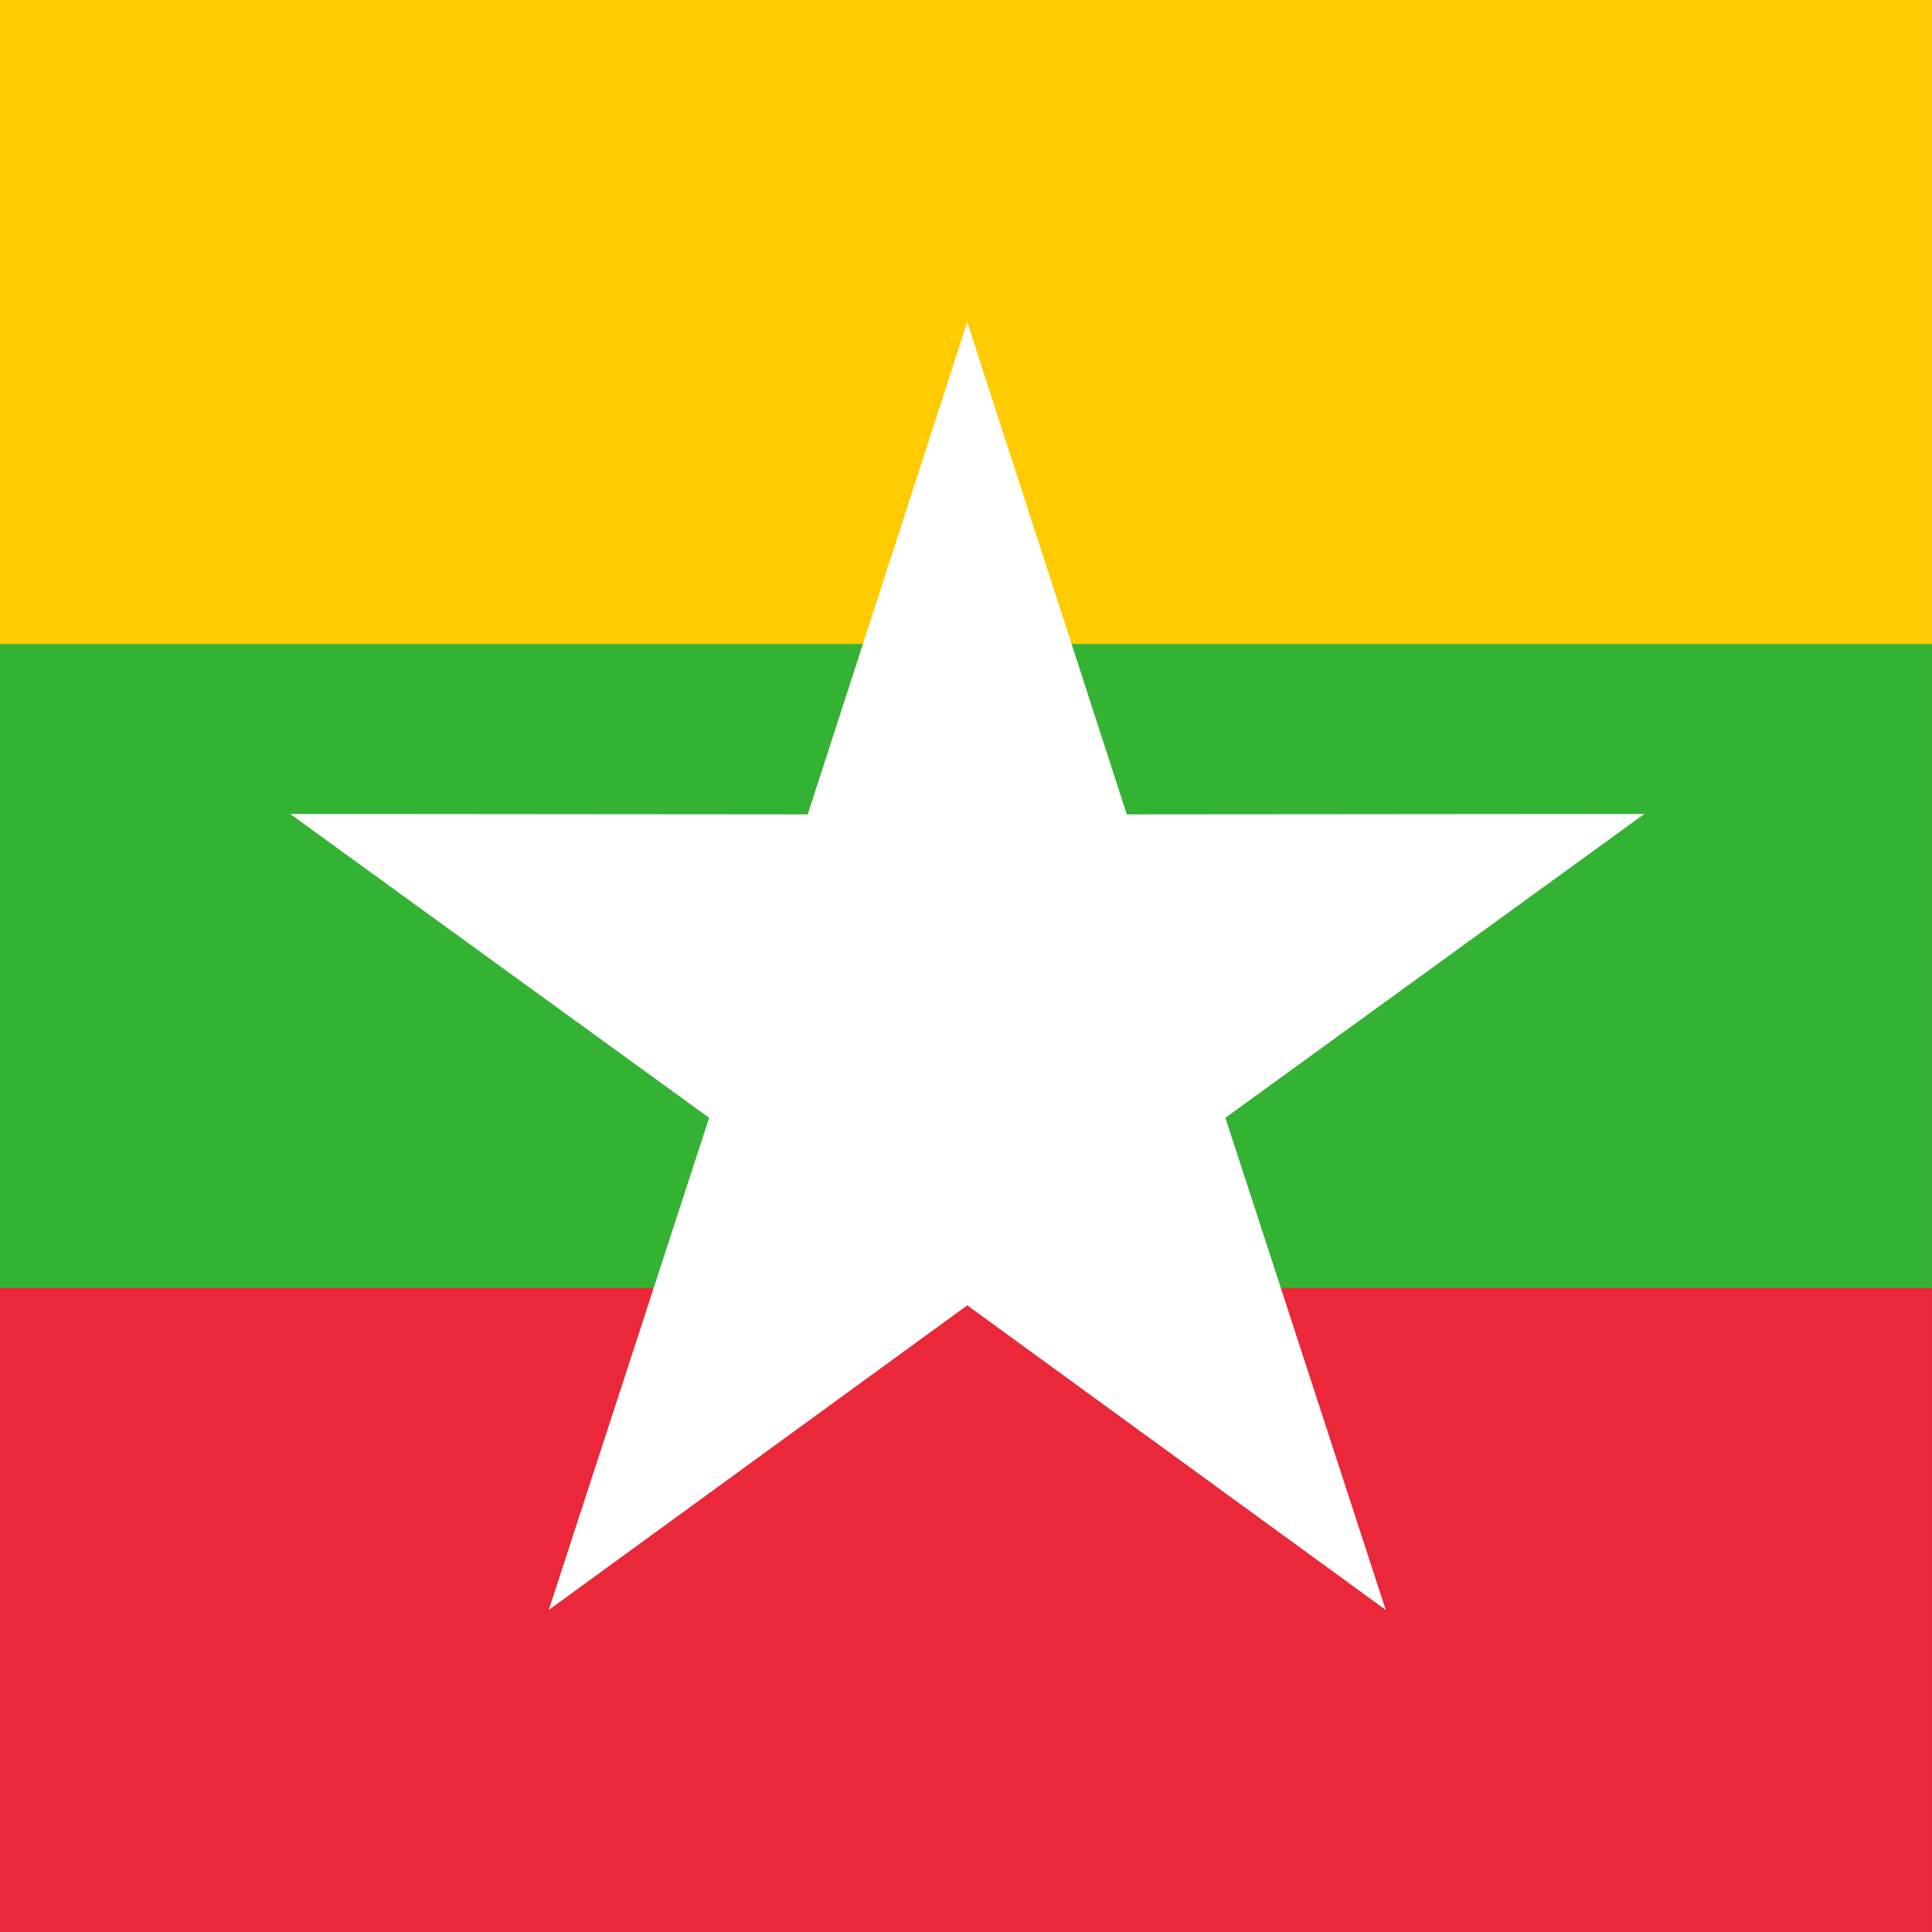
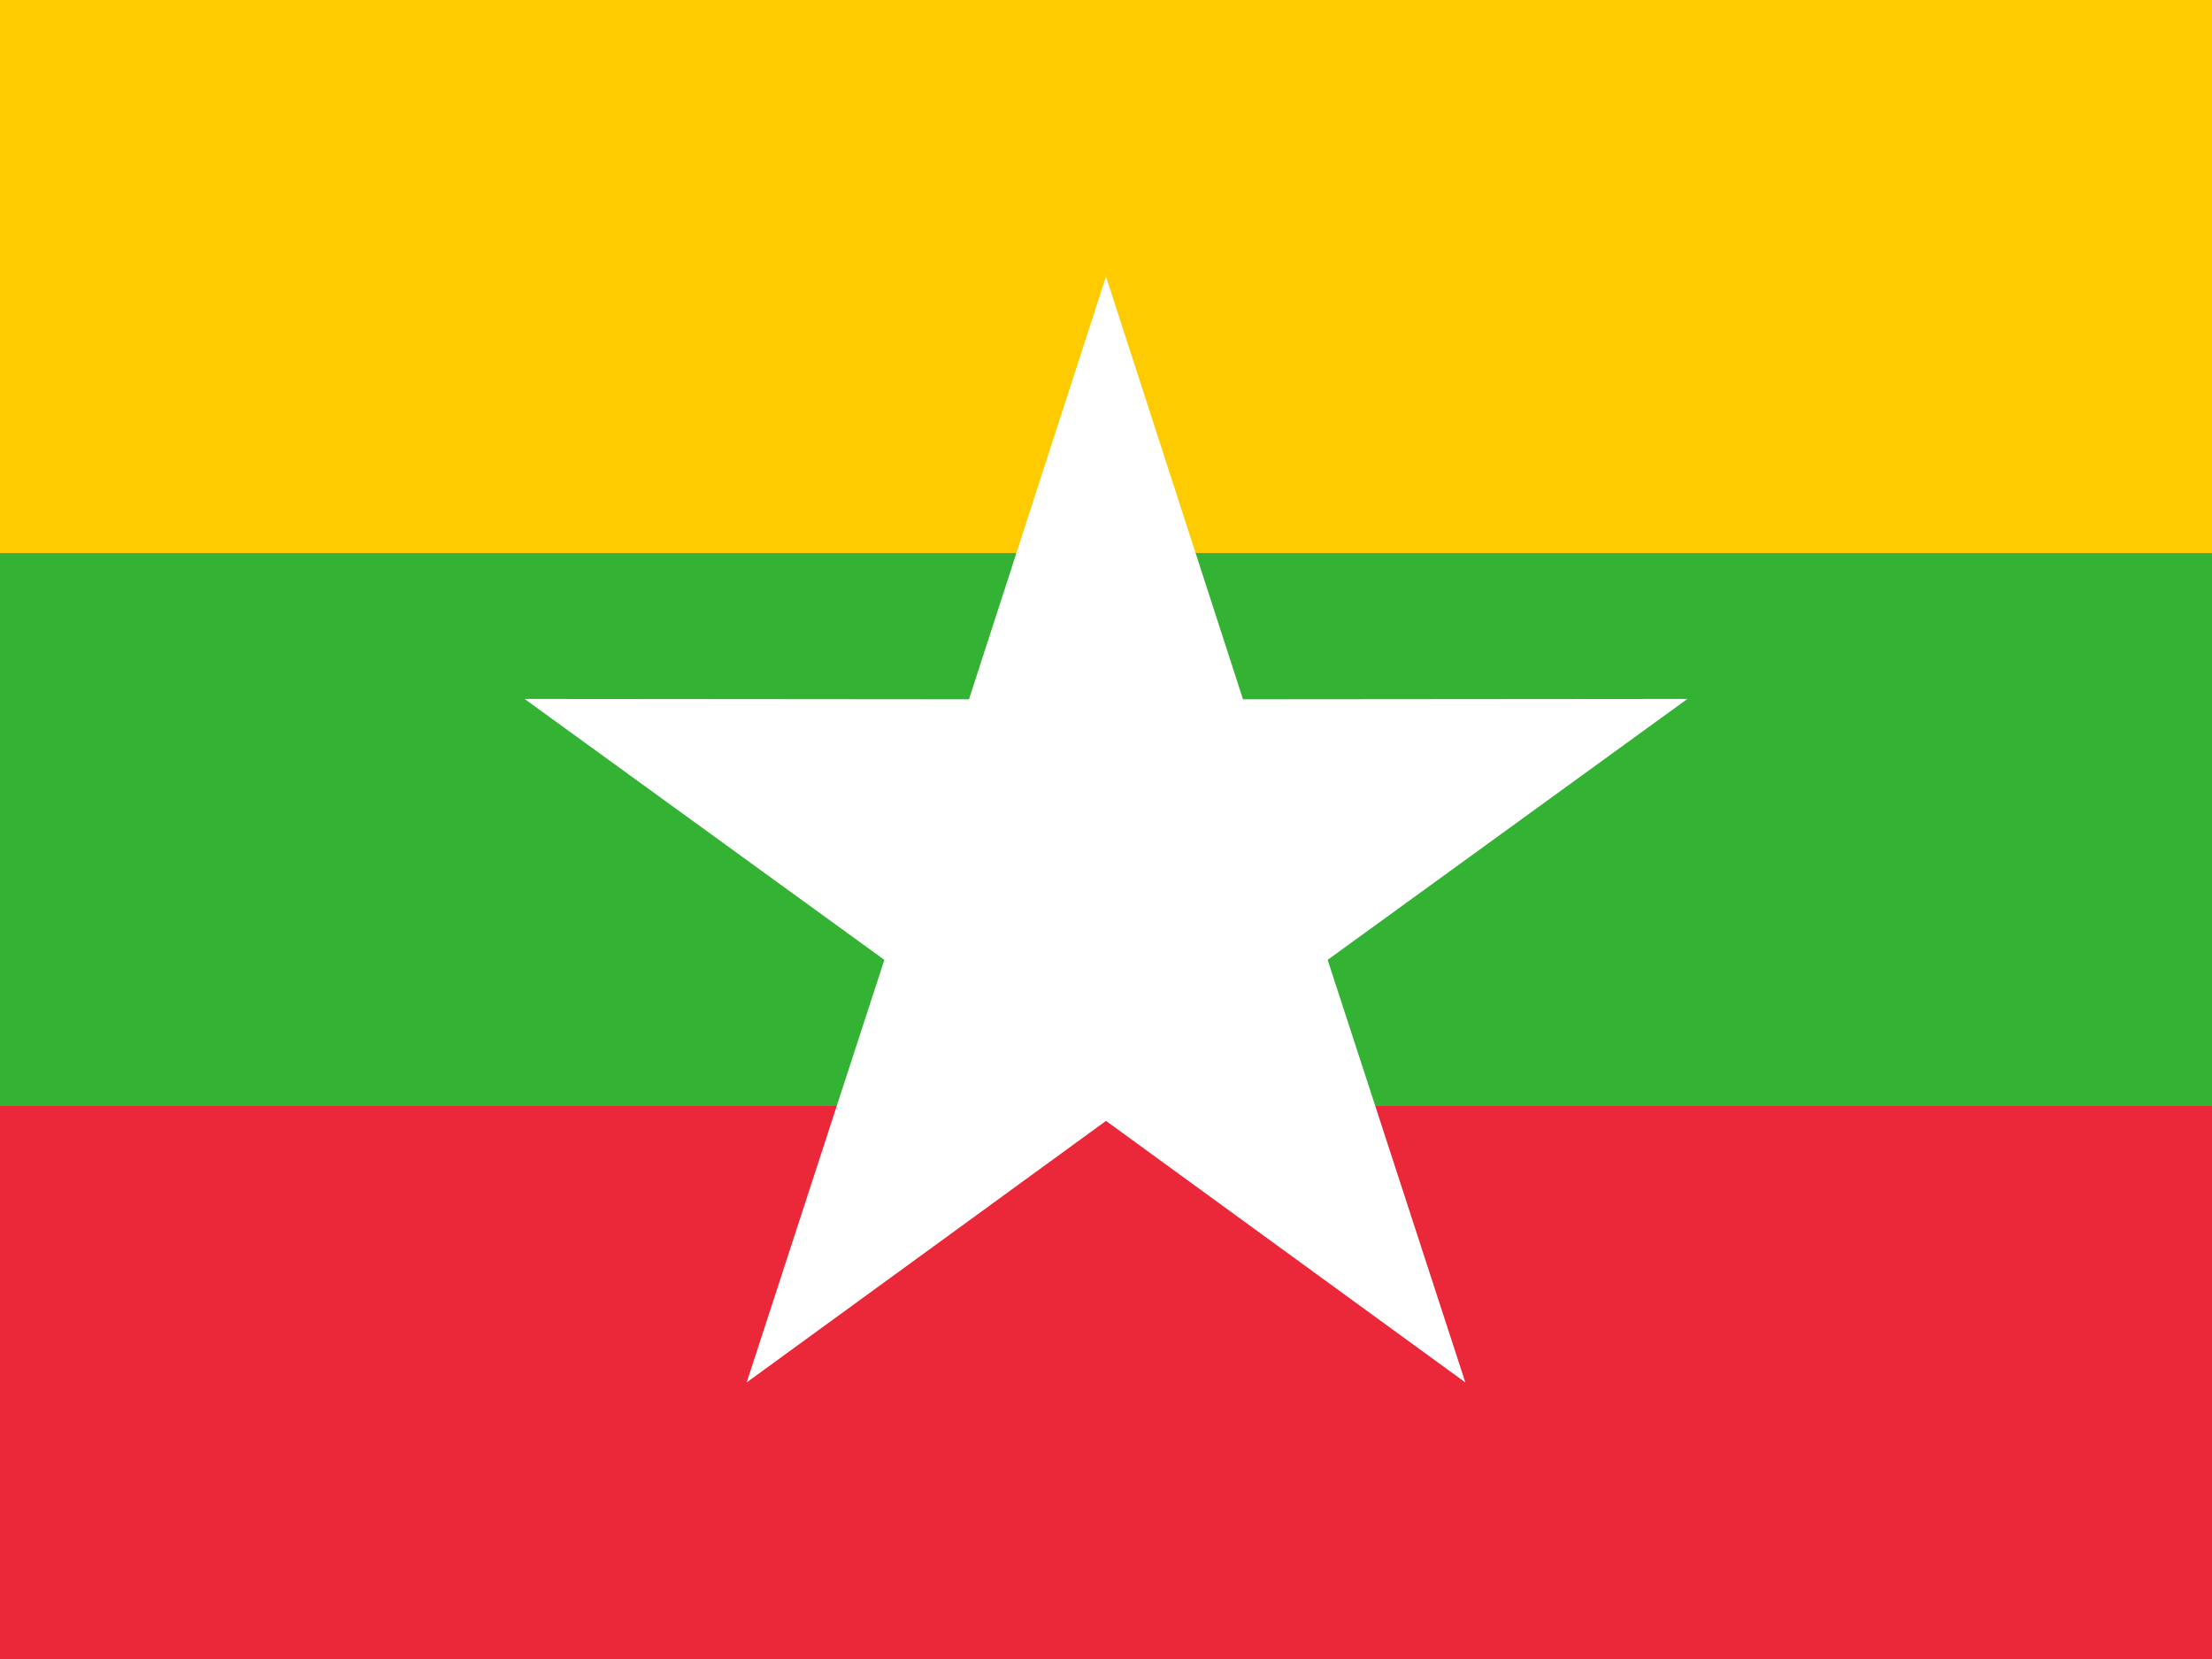
- <svg xmlns="http://www.w3.org/2000/svg" xmlns:xlink="http://www.w3.org/1999/xlink" width="512" height="512" viewBox="0 0 5.12 5.12" id="svg2" version="1.1">
+ <svg xmlns="http://www.w3.org/2000/svg" xmlns:xlink="http://www.w3.org/1999/xlink" width="640" height="480" viewBox="0 0 6.4 4.8" id="svg2" version="1.1">
  <defs id="defs4">
-     <polygon id="pt" points="0.162,0 -0.162,0 0,-0.5 " transform="scale(8.844,8.844)" style="fill:#ffffff" />
+     <polygon id="pt" points="0,-0.5 0.162,0 -0.162,0 " transform="scale(8.844,8.844)" style="fill:#ffffff" />
    <g id="star">
      <use xlink:href="#pt" transform="matrix(-0.809017,-0.5877853,0.5877853,-0.809017,0,0)" id="use8" x="0" y="0" width="18" height="12" />
      <use xlink:href="#pt" transform="matrix(0.309017,-0.9510565,0.9510565,0.309017,0,0)" id="use10" x="0" y="0" width="18" height="12" />
      <use xlink:href="#pt" id="use12" x="0" y="0" width="18" height="12" />
      <use xlink:href="#pt" transform="matrix(0.309017,0.9510565,-0.9510565,0.309017,0,0)" id="use14" x="0" y="0" width="18" height="12" />
      <use xlink:href="#pt" transform="matrix(-0.809017,0.5877853,-0.5877853,-0.809017,0,0)" id="use16" x="0" y="0" width="18" height="12" />
    </g>
    <clipPath clipPathUnits="userSpaceOnUse" id="clipPath3013">
      <rect style="stroke:none" id="rect3015" width="16" height="12" x="1" y="-7.2" />
    </clipPath>
-     <clipPath clipPathUnits="userSpaceOnUse" id="clipPath3042">
-       <rect style="stroke:none" id="rect3044" width="12" height="12" x="2.992" y="-7.2" />
-     </clipPath>
  </defs>
-   <g id="flag" transform="matrix(0.4266667,0,0,0.4266667,-1.276667,3.072)" clip-path="url(#clipPath3042)">
+   <g id="flag" transform="matrix(0.4,0,0,0.4,-0.4,2.88)" clip-path="url(#clipPath3013)">
    <rect style="fill:#fecb00" y="-7.2" x="0" id="rect18" height="6" width="18" />
    <rect style="fill:#ea2839" x="0" id="rect20" y="-1.2" height="6" width="18" />
    <rect style="fill:#34b233" x="0" id="rect22" y="-3.2" height="4" width="18" />
    <use transform="translate(0,-7.2)" height="12" width="18" id="use24" y="6.422" x="9" xlink:href="#star" />
  </g>
</svg>
